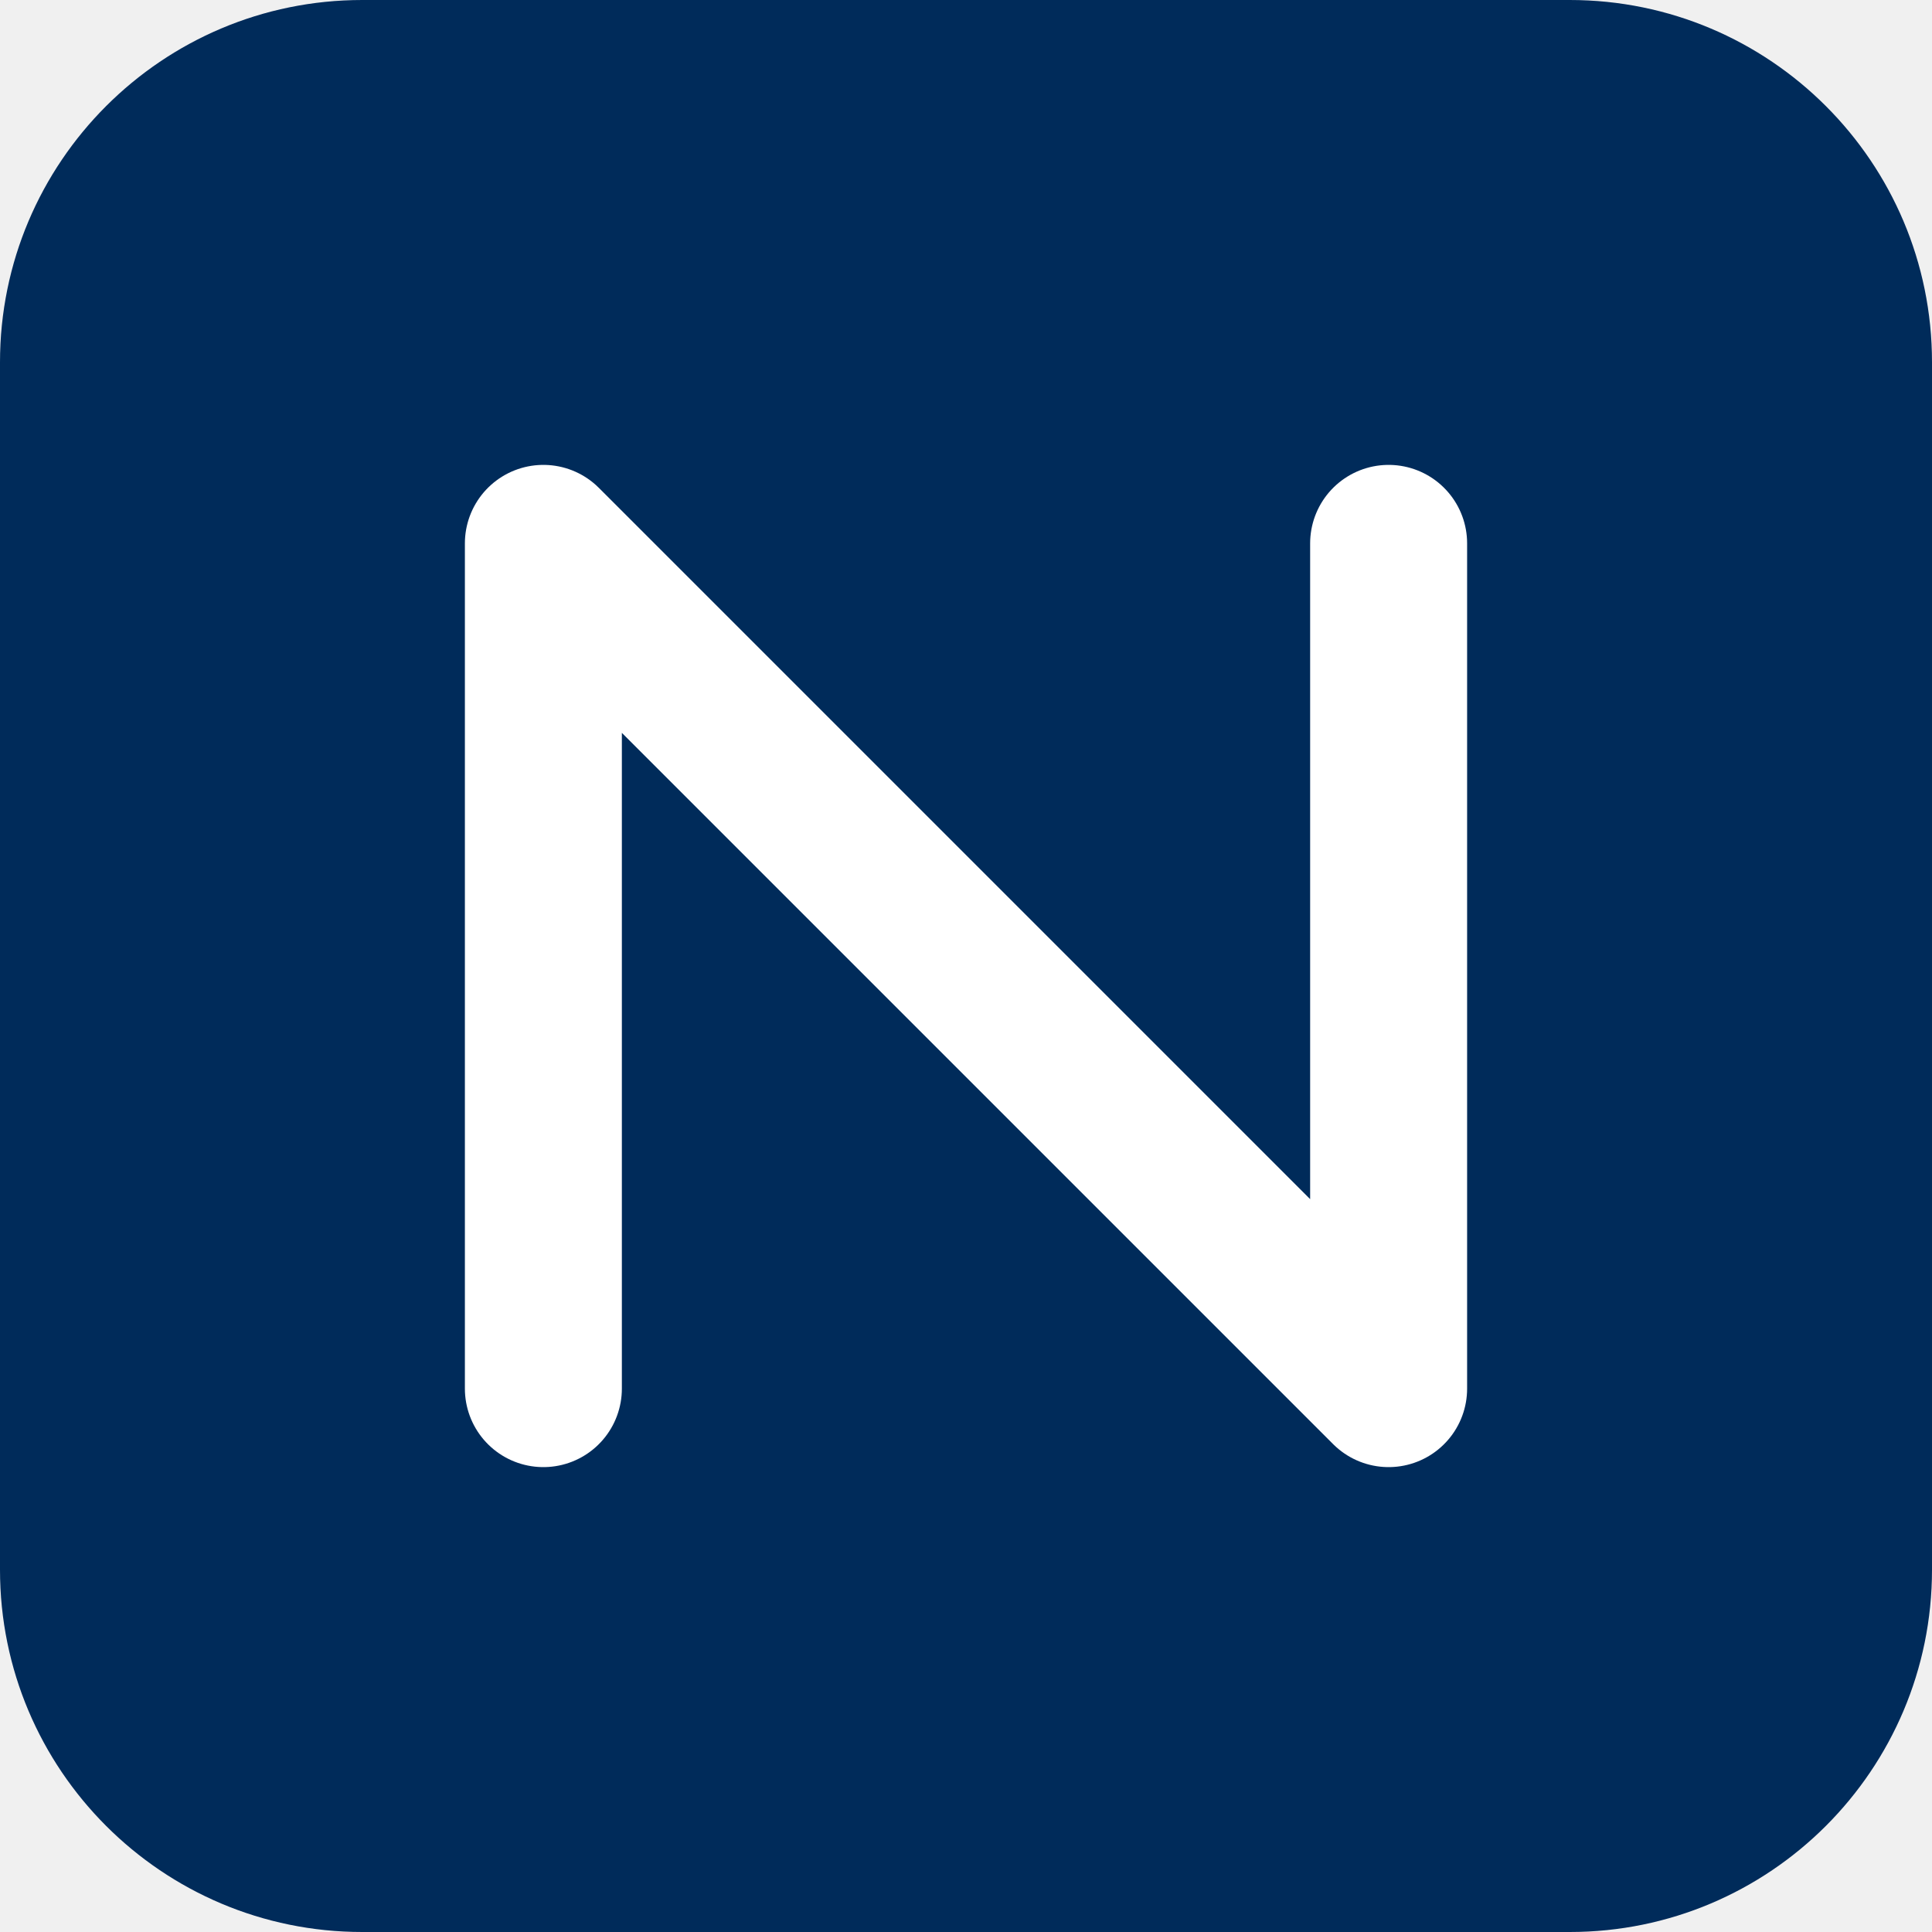
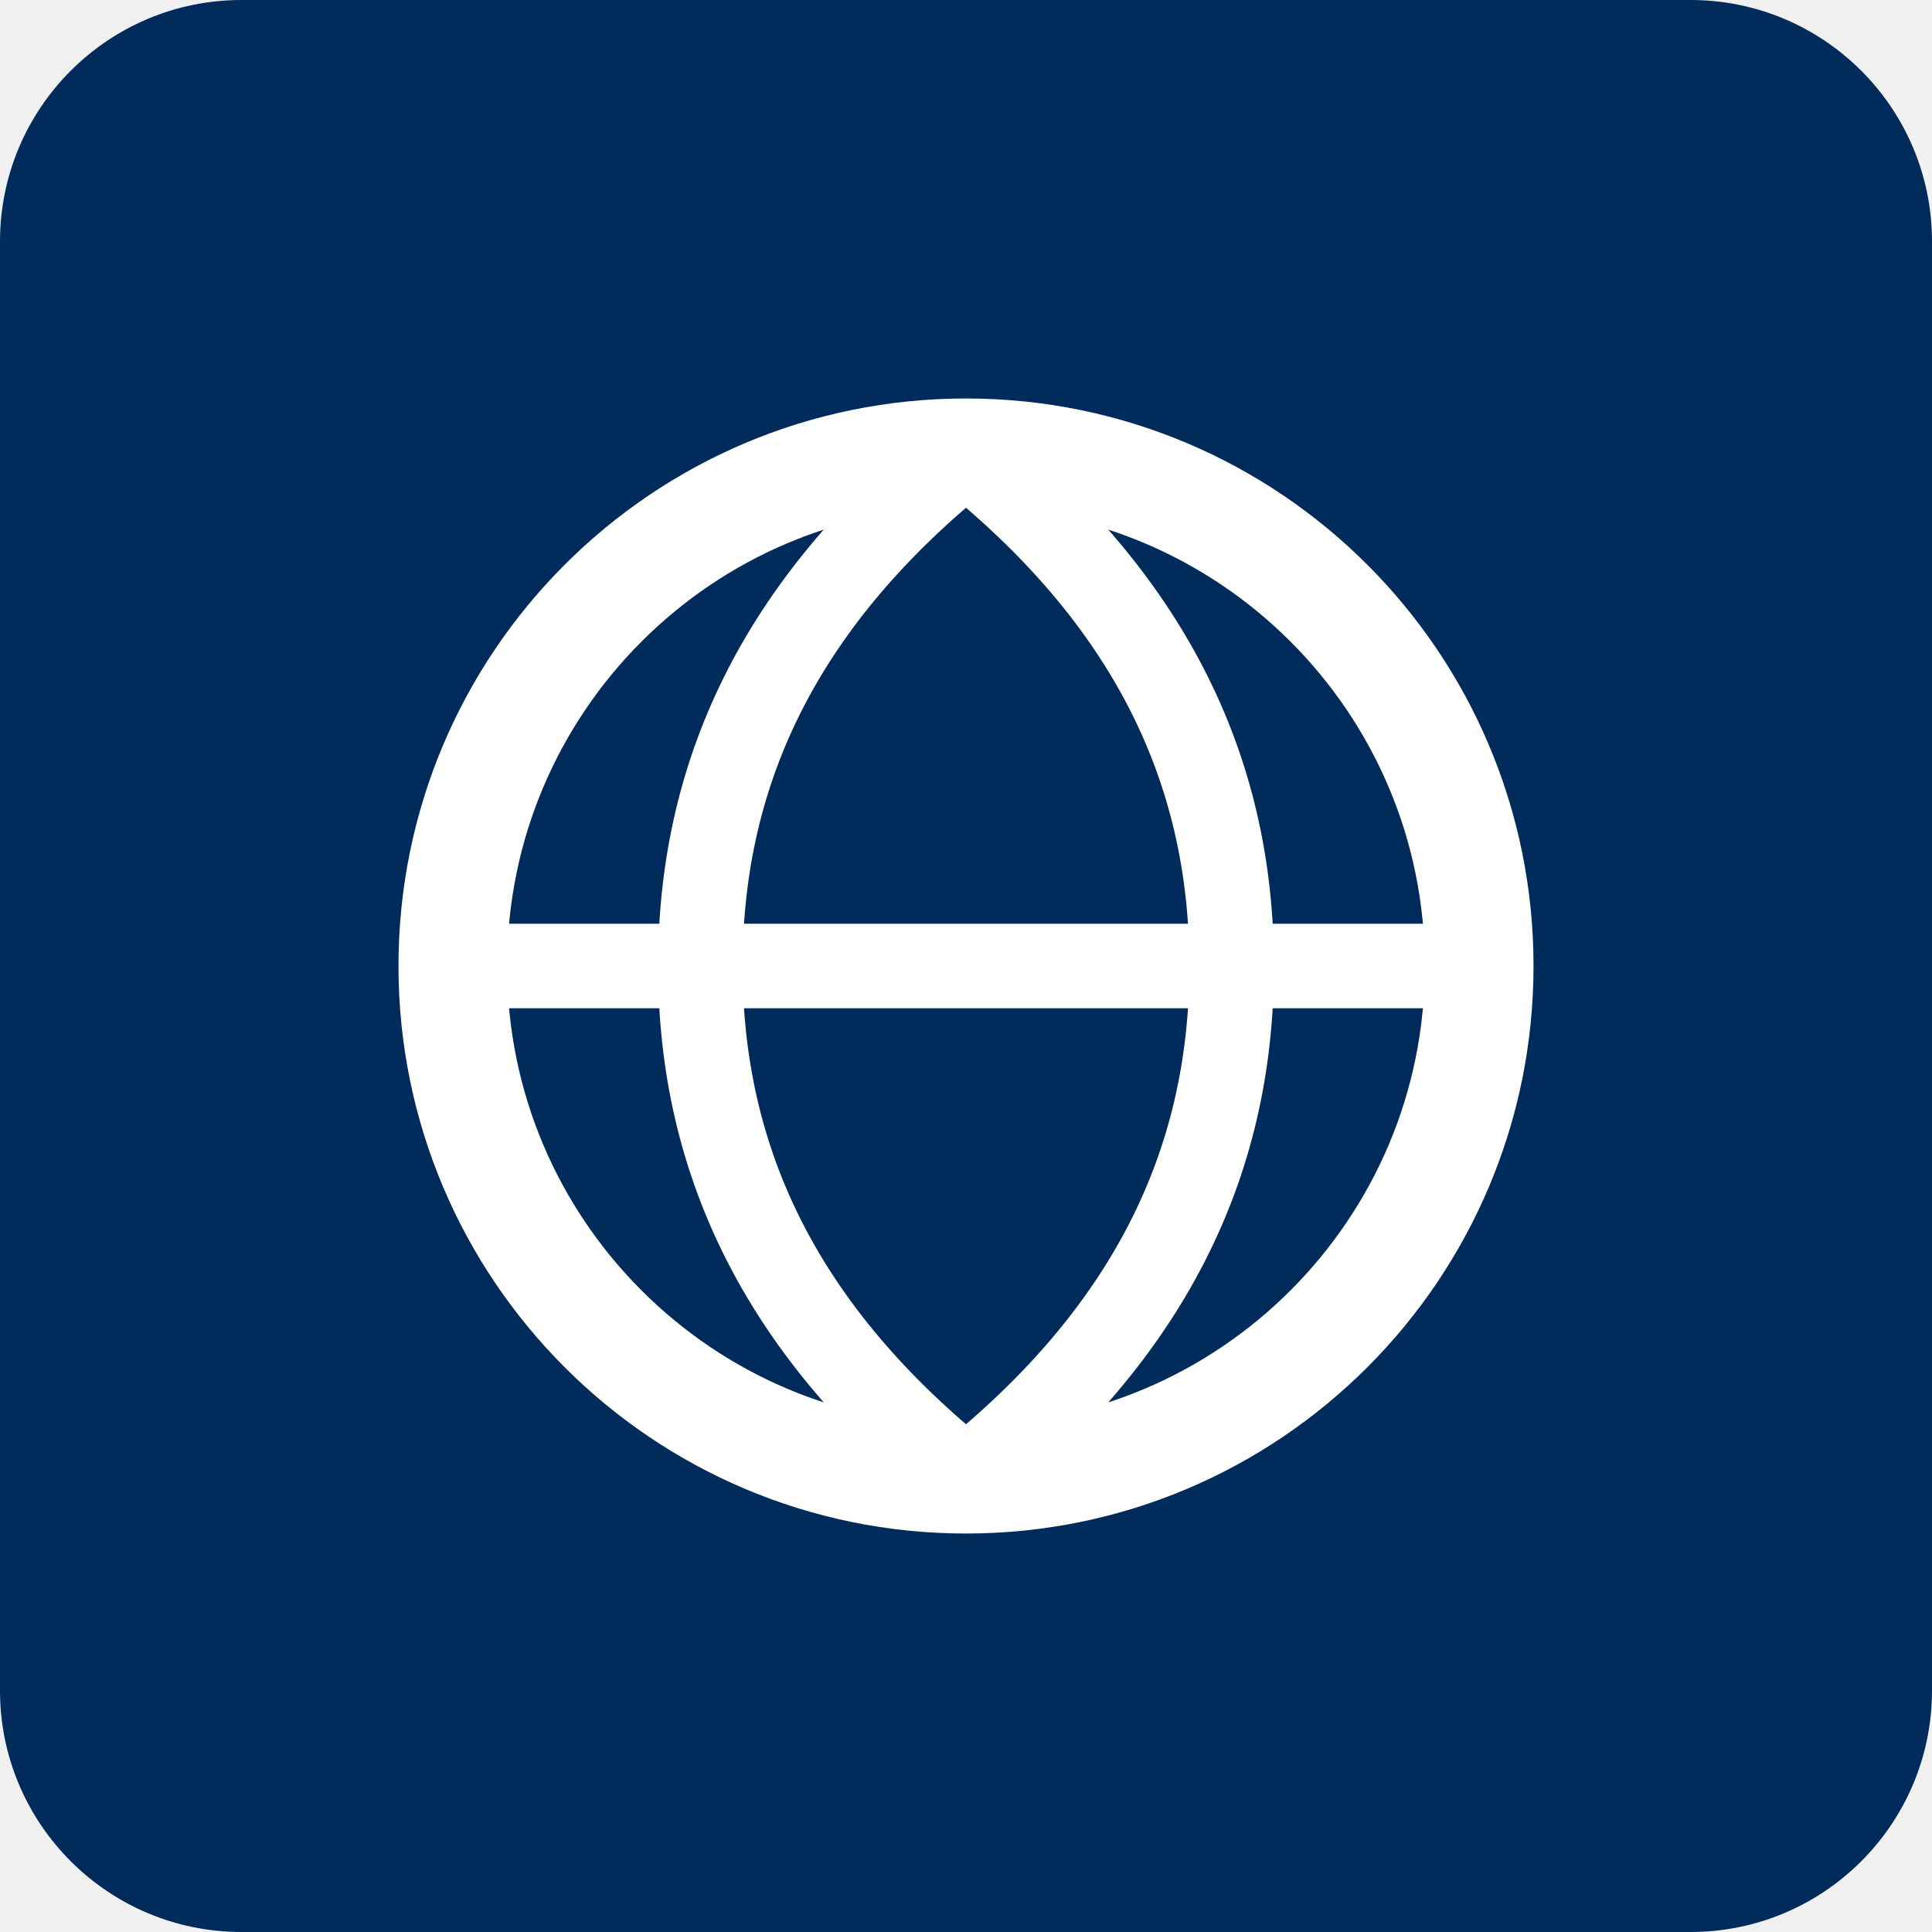
<svg xmlns="http://www.w3.org/2000/svg" viewBox="0 0 32 32">
-   <rect width="32" height="32" rx="6" fill="#002B5A" />
-   <path d="M9 23V9l14 14V9" fill="none" stroke="#fff" stroke-width="2.6" stroke-linecap="round" stroke-linejoin="round" />
+   <rect width="32" height="32" rx="4" fill="#002B5A" />
+   <circle cx="16" cy="16" r="8.5" fill="none" stroke="#fff" stroke-width="1.8" />
+   <path d="M7.5 16h17M16 7.5c-3 2.4-4.4 5.2-4.4 8.5s1.4 6.1 4.4 8.5c3-2.4 4.4-5.2 4.4-8.5S19 9.9 16 7.5Z" fill="none" stroke="#fff" stroke-width="1.4" />
</svg>
